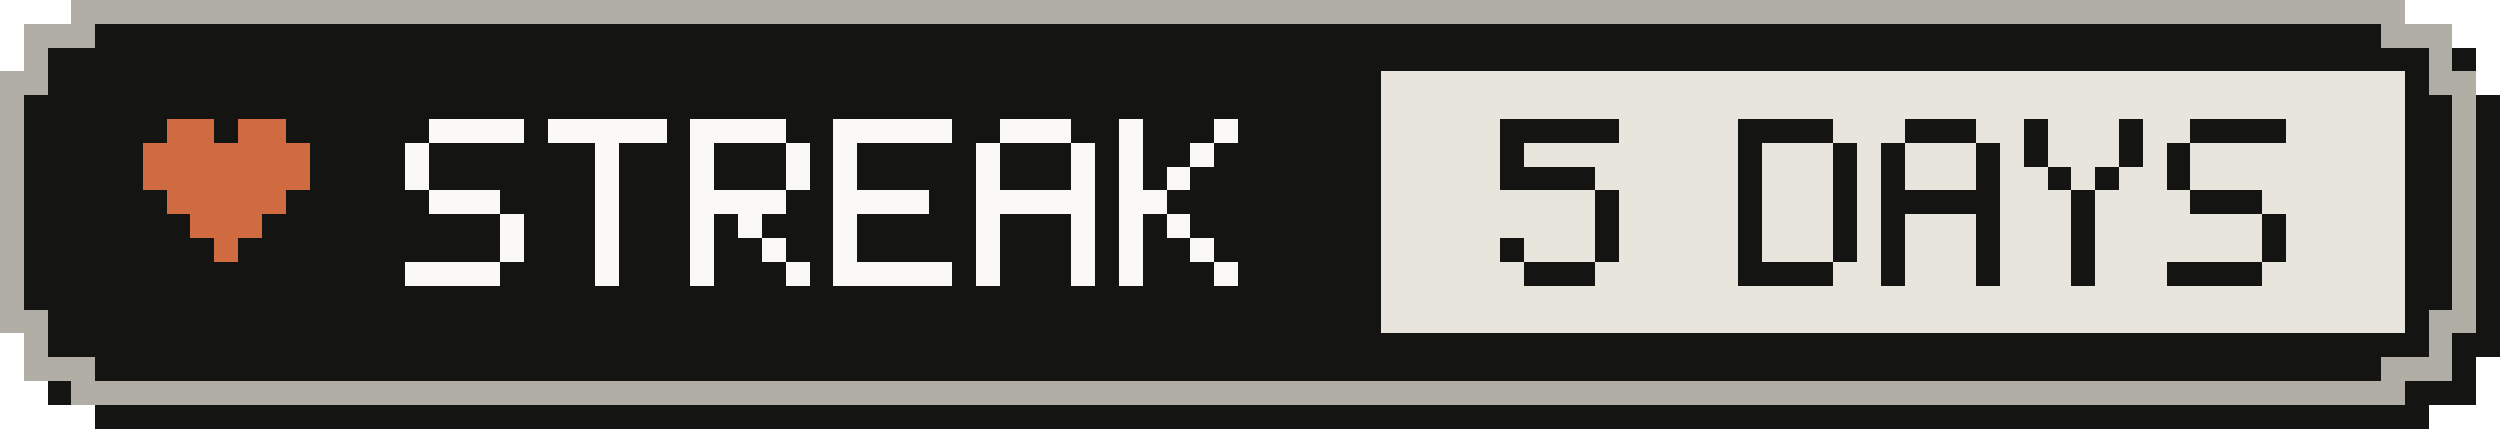
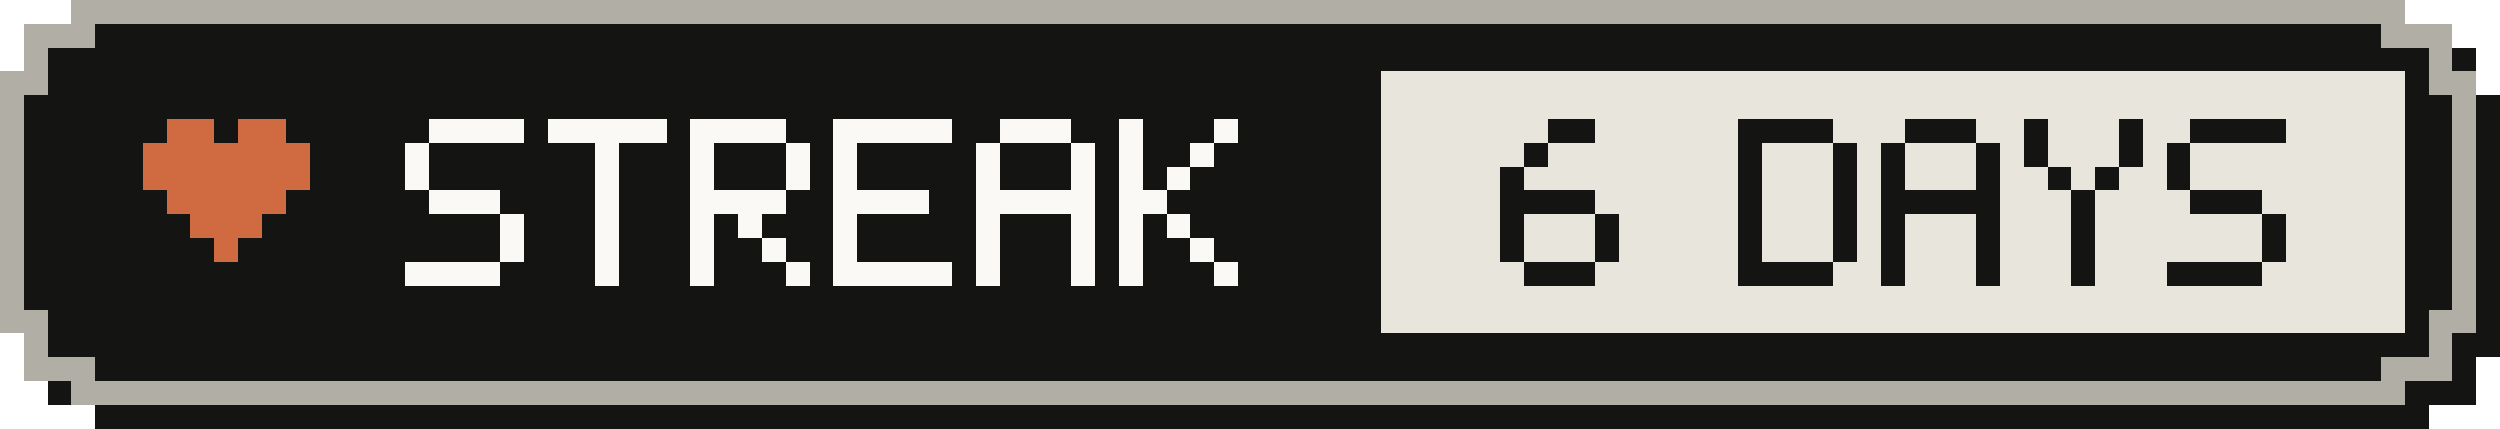
- <svg xmlns="http://www.w3.org/2000/svg" width="105" height="18" viewBox="0 0 105 18" role="img" aria-label="Active-day streak: 5 Days">
+ <svg xmlns="http://www.w3.org/2000/svg" width="105" height="18" viewBox="0 0 105 18" role="img" aria-label="Active-day streak: 6 Days">
  <g shape-rendering="crispEdges">
    <path fill="#141413" d="M4,1 H102 V2 H104 V4 H105 V15 H104 V17 H102 V18 H4 V17 H2 V15 H1 V4 H2 V2 H4 Z" />
    <path fill="#b0aea5" d="M3,0 H101 V1 H103 V3 H104 V14 H103 V16 H101 V17 H3 V16 H1 V14 H0 V3 H1 V1 H3 Z" />
    <path fill="#141413" d="M4,1 H100 V2 H102 V4 H103 V13 H102 V15 H100 V16 H4 V15 H2 V13 H1 V4 H2 V2 H4 Z" />
    <rect fill="#e8e6dc" x="58" y="3" width="43" height="11" />
    <g fill="#d06a41">
      <rect x="7" y="5" width="2" height="1" />
      <rect x="10" y="5" width="2" height="1" />
      <rect x="6" y="6" width="7" height="1" />
      <rect x="6" y="7" width="7" height="1" />
      <rect x="7" y="8" width="5" height="1" />
      <rect x="8" y="9" width="3" height="1" />
      <rect x="9" y="10" width="1" height="1" />
    </g>
    <g fill="#faf9f5">
      <rect x="18" y="5" width="4" height="1" />
      <rect x="17" y="6" width="1" height="1" />
      <rect x="17" y="7" width="1" height="1" />
      <rect x="18" y="8" width="3" height="1" />
      <rect x="21" y="9" width="1" height="1" />
      <rect x="21" y="10" width="1" height="1" />
      <rect x="17" y="11" width="4" height="1" />
      <rect x="23" y="5" width="5" height="1" />
      <rect x="25" y="6" width="1" height="1" />
      <rect x="25" y="7" width="1" height="1" />
      <rect x="25" y="8" width="1" height="1" />
      <rect x="25" y="9" width="1" height="1" />
      <rect x="25" y="10" width="1" height="1" />
      <rect x="25" y="11" width="1" height="1" />
      <rect x="29" y="5" width="4" height="1" />
      <rect x="29" y="6" width="1" height="1" />
      <rect x="33" y="6" width="1" height="1" />
      <rect x="29" y="7" width="1" height="1" />
      <rect x="33" y="7" width="1" height="1" />
      <rect x="29" y="8" width="4" height="1" />
      <rect x="29" y="9" width="1" height="1" />
      <rect x="31" y="9" width="1" height="1" />
      <rect x="29" y="10" width="1" height="1" />
      <rect x="32" y="10" width="1" height="1" />
      <rect x="29" y="11" width="1" height="1" />
      <rect x="33" y="11" width="1" height="1" />
      <rect x="35" y="5" width="5" height="1" />
      <rect x="35" y="6" width="1" height="1" />
      <rect x="35" y="7" width="1" height="1" />
      <rect x="35" y="8" width="4" height="1" />
      <rect x="35" y="9" width="1" height="1" />
      <rect x="35" y="10" width="1" height="1" />
      <rect x="35" y="11" width="5" height="1" />
      <rect x="42" y="5" width="3" height="1" />
      <rect x="41" y="6" width="1" height="1" />
      <rect x="45" y="6" width="1" height="1" />
      <rect x="41" y="7" width="1" height="1" />
      <rect x="45" y="7" width="1" height="1" />
      <rect x="41" y="8" width="5" height="1" />
      <rect x="41" y="9" width="1" height="1" />
      <rect x="45" y="9" width="1" height="1" />
      <rect x="41" y="10" width="1" height="1" />
      <rect x="45" y="10" width="1" height="1" />
      <rect x="41" y="11" width="1" height="1" />
      <rect x="45" y="11" width="1" height="1" />
      <rect x="47" y="5" width="1" height="1" />
      <rect x="51" y="5" width="1" height="1" />
      <rect x="47" y="6" width="1" height="1" />
      <rect x="50" y="6" width="1" height="1" />
      <rect x="47" y="7" width="1" height="1" />
      <rect x="49" y="7" width="1" height="1" />
      <rect x="47" y="8" width="2" height="1" />
      <rect x="47" y="9" width="1" height="1" />
      <rect x="49" y="9" width="1" height="1" />
      <rect x="47" y="10" width="1" height="1" />
      <rect x="50" y="10" width="1" height="1" />
      <rect x="47" y="11" width="1" height="1" />
      <rect x="51" y="11" width="1" height="1" />
    </g>
    <g fill="#141413">
-       <rect x="63" y="5" width="5" height="1" />
-       <rect x="63" y="6" width="1" height="1" />
-       <rect x="63" y="7" width="4" height="1" />
-       <rect x="67" y="8" width="1" height="1" />
+       <rect x="65" y="5" width="2" height="1" />
+       <rect x="64" y="6" width="1" height="1" />
+       <rect x="63" y="7" width="1" height="1" />
+       <rect x="63" y="8" width="4" height="1" />
+       <rect x="63" y="9" width="1" height="1" />
      <rect x="67" y="9" width="1" height="1" />
      <rect x="63" y="10" width="1" height="1" />
      <rect x="67" y="10" width="1" height="1" />
      <rect x="64" y="11" width="3" height="1" />
      <rect x="73" y="5" width="4" height="1" />
      <rect x="73" y="6" width="1" height="1" />
      <rect x="77" y="6" width="1" height="1" />
      <rect x="73" y="7" width="1" height="1" />
      <rect x="77" y="7" width="1" height="1" />
      <rect x="73" y="8" width="1" height="1" />
      <rect x="77" y="8" width="1" height="1" />
      <rect x="73" y="9" width="1" height="1" />
      <rect x="77" y="9" width="1" height="1" />
      <rect x="73" y="10" width="1" height="1" />
      <rect x="77" y="10" width="1" height="1" />
      <rect x="73" y="11" width="4" height="1" />
      <rect x="80" y="5" width="3" height="1" />
      <rect x="79" y="6" width="1" height="1" />
      <rect x="83" y="6" width="1" height="1" />
      <rect x="79" y="7" width="1" height="1" />
      <rect x="83" y="7" width="1" height="1" />
      <rect x="79" y="8" width="5" height="1" />
      <rect x="79" y="9" width="1" height="1" />
      <rect x="83" y="9" width="1" height="1" />
      <rect x="79" y="10" width="1" height="1" />
      <rect x="83" y="10" width="1" height="1" />
      <rect x="79" y="11" width="1" height="1" />
      <rect x="83" y="11" width="1" height="1" />
      <rect x="85" y="5" width="1" height="1" />
      <rect x="89" y="5" width="1" height="1" />
      <rect x="85" y="6" width="1" height="1" />
      <rect x="89" y="6" width="1" height="1" />
      <rect x="86" y="7" width="1" height="1" />
      <rect x="88" y="7" width="1" height="1" />
      <rect x="87" y="8" width="1" height="1" />
      <rect x="87" y="9" width="1" height="1" />
      <rect x="87" y="10" width="1" height="1" />
      <rect x="87" y="11" width="1" height="1" />
      <rect x="92" y="5" width="4" height="1" />
      <rect x="91" y="6" width="1" height="1" />
      <rect x="91" y="7" width="1" height="1" />
      <rect x="92" y="8" width="3" height="1" />
      <rect x="95" y="9" width="1" height="1" />
      <rect x="95" y="10" width="1" height="1" />
      <rect x="91" y="11" width="4" height="1" />
    </g>
  </g>
</svg>
